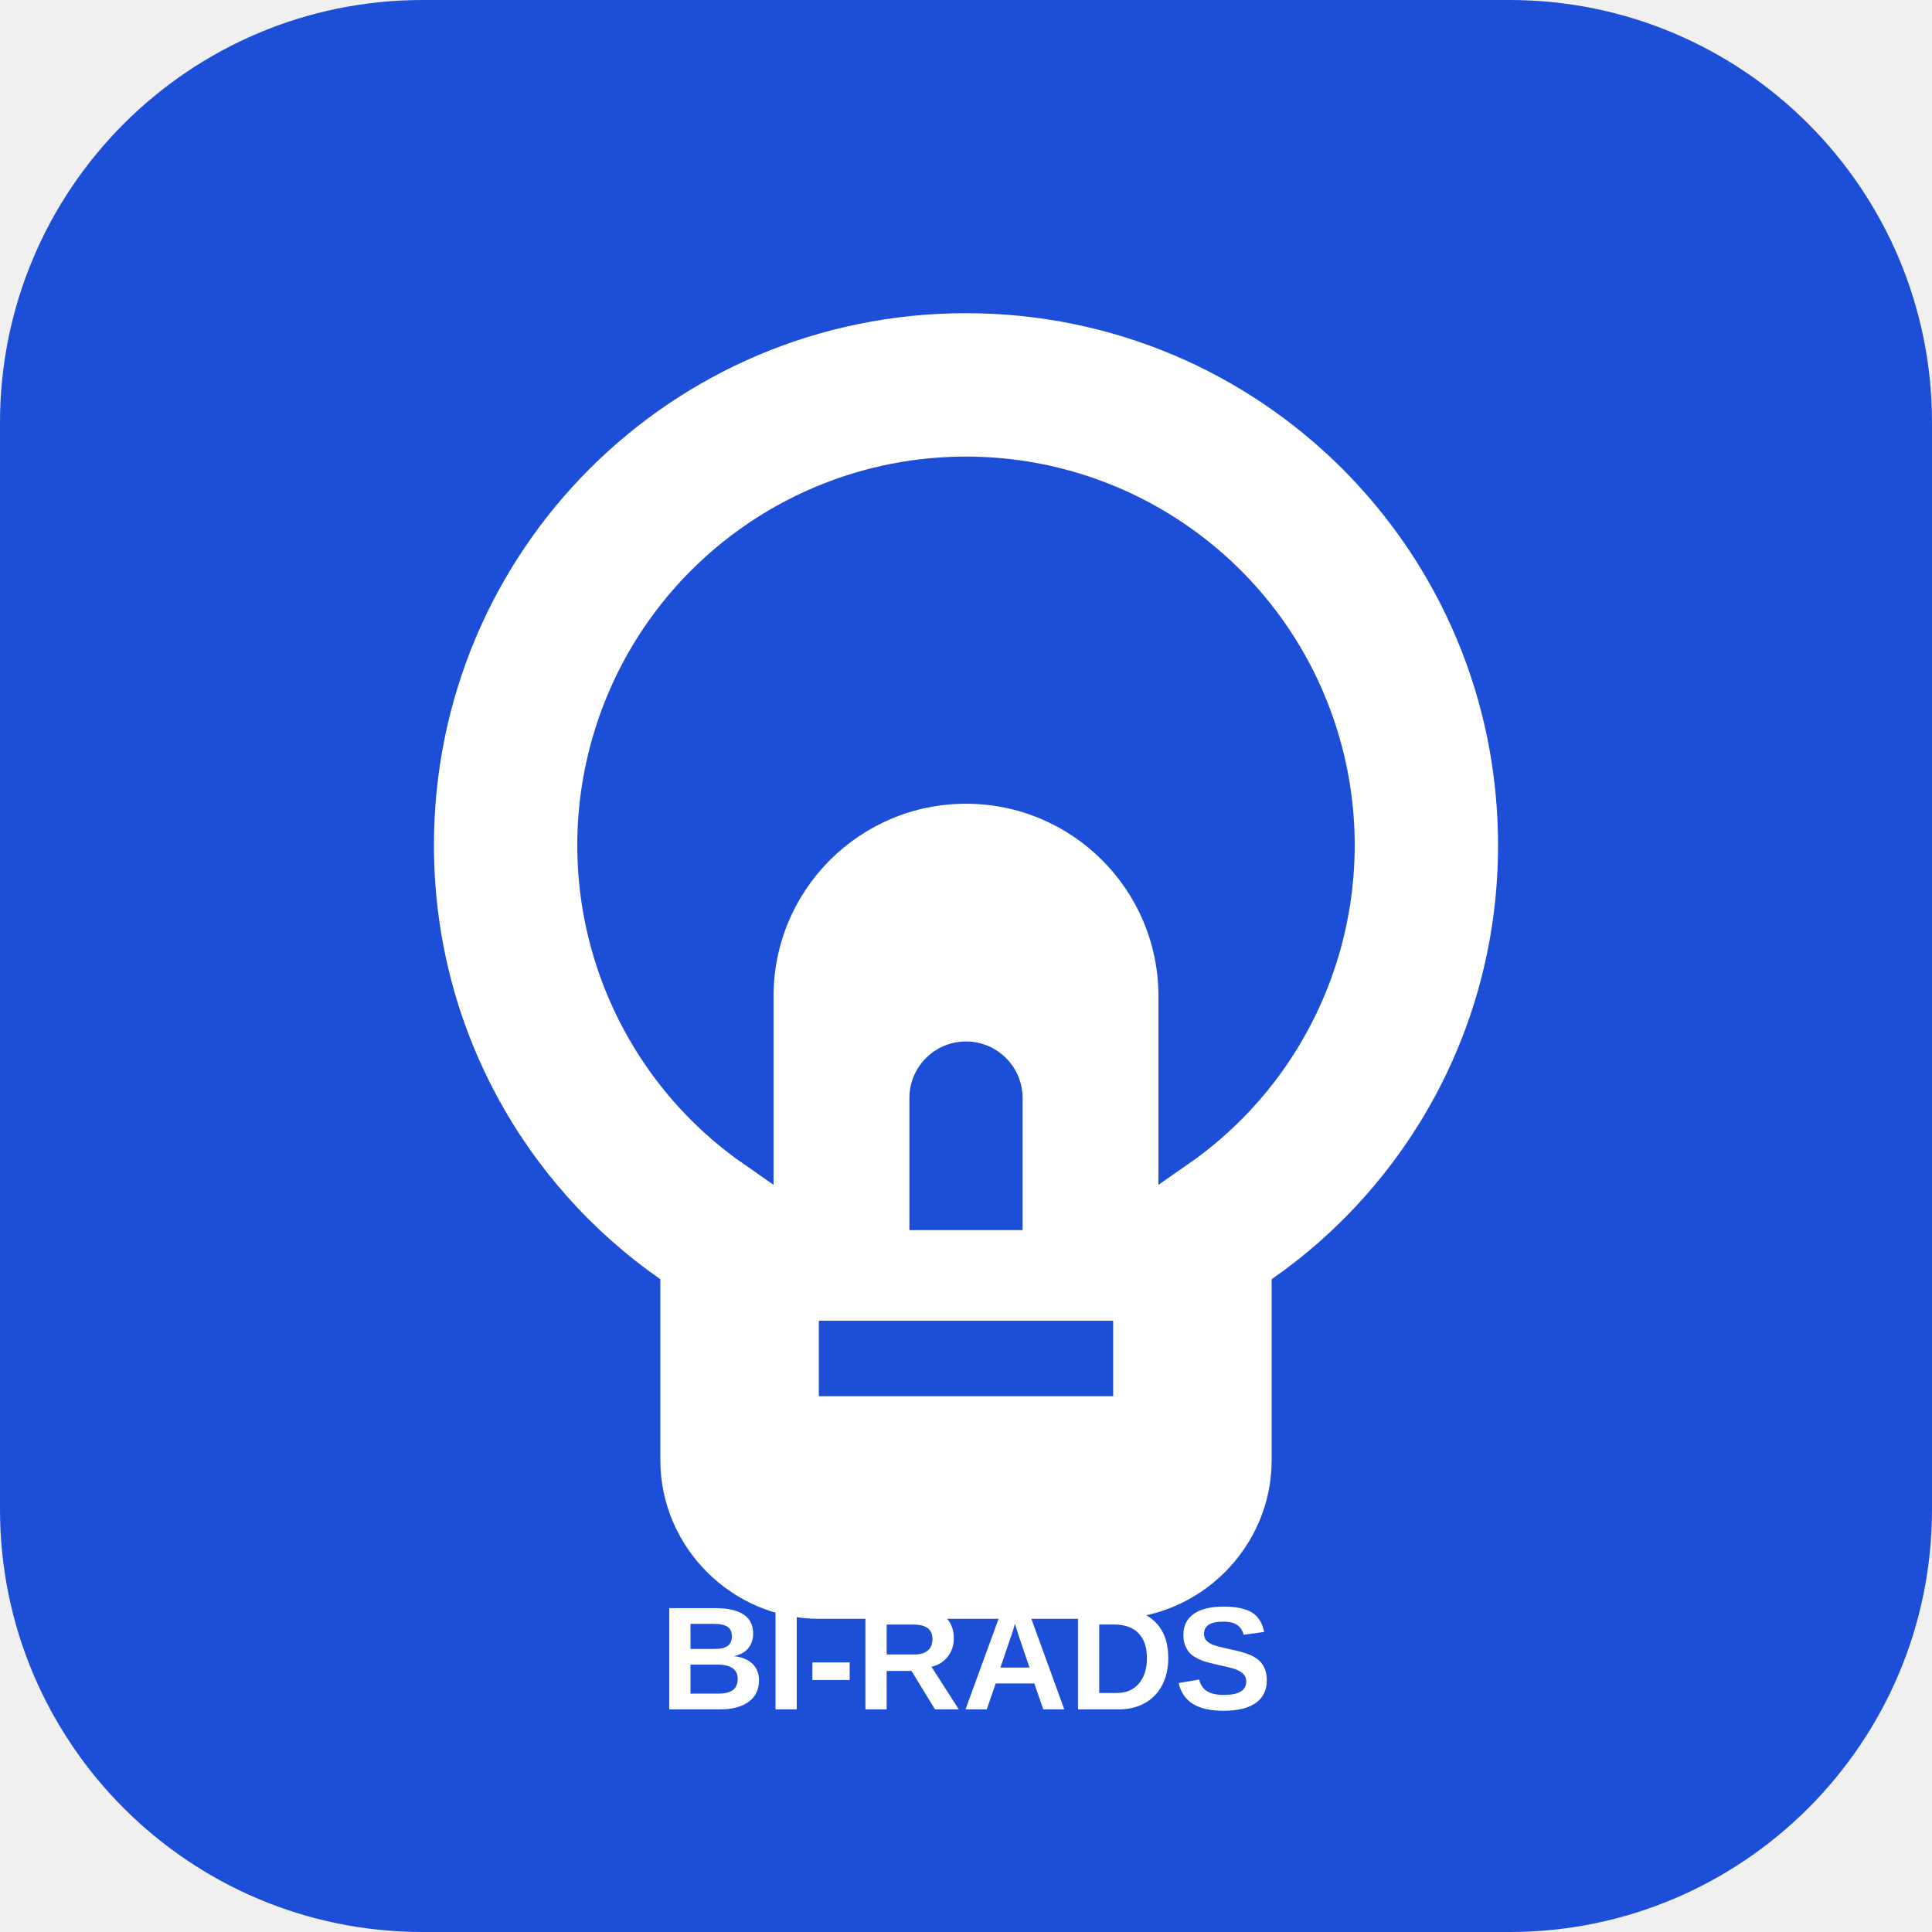
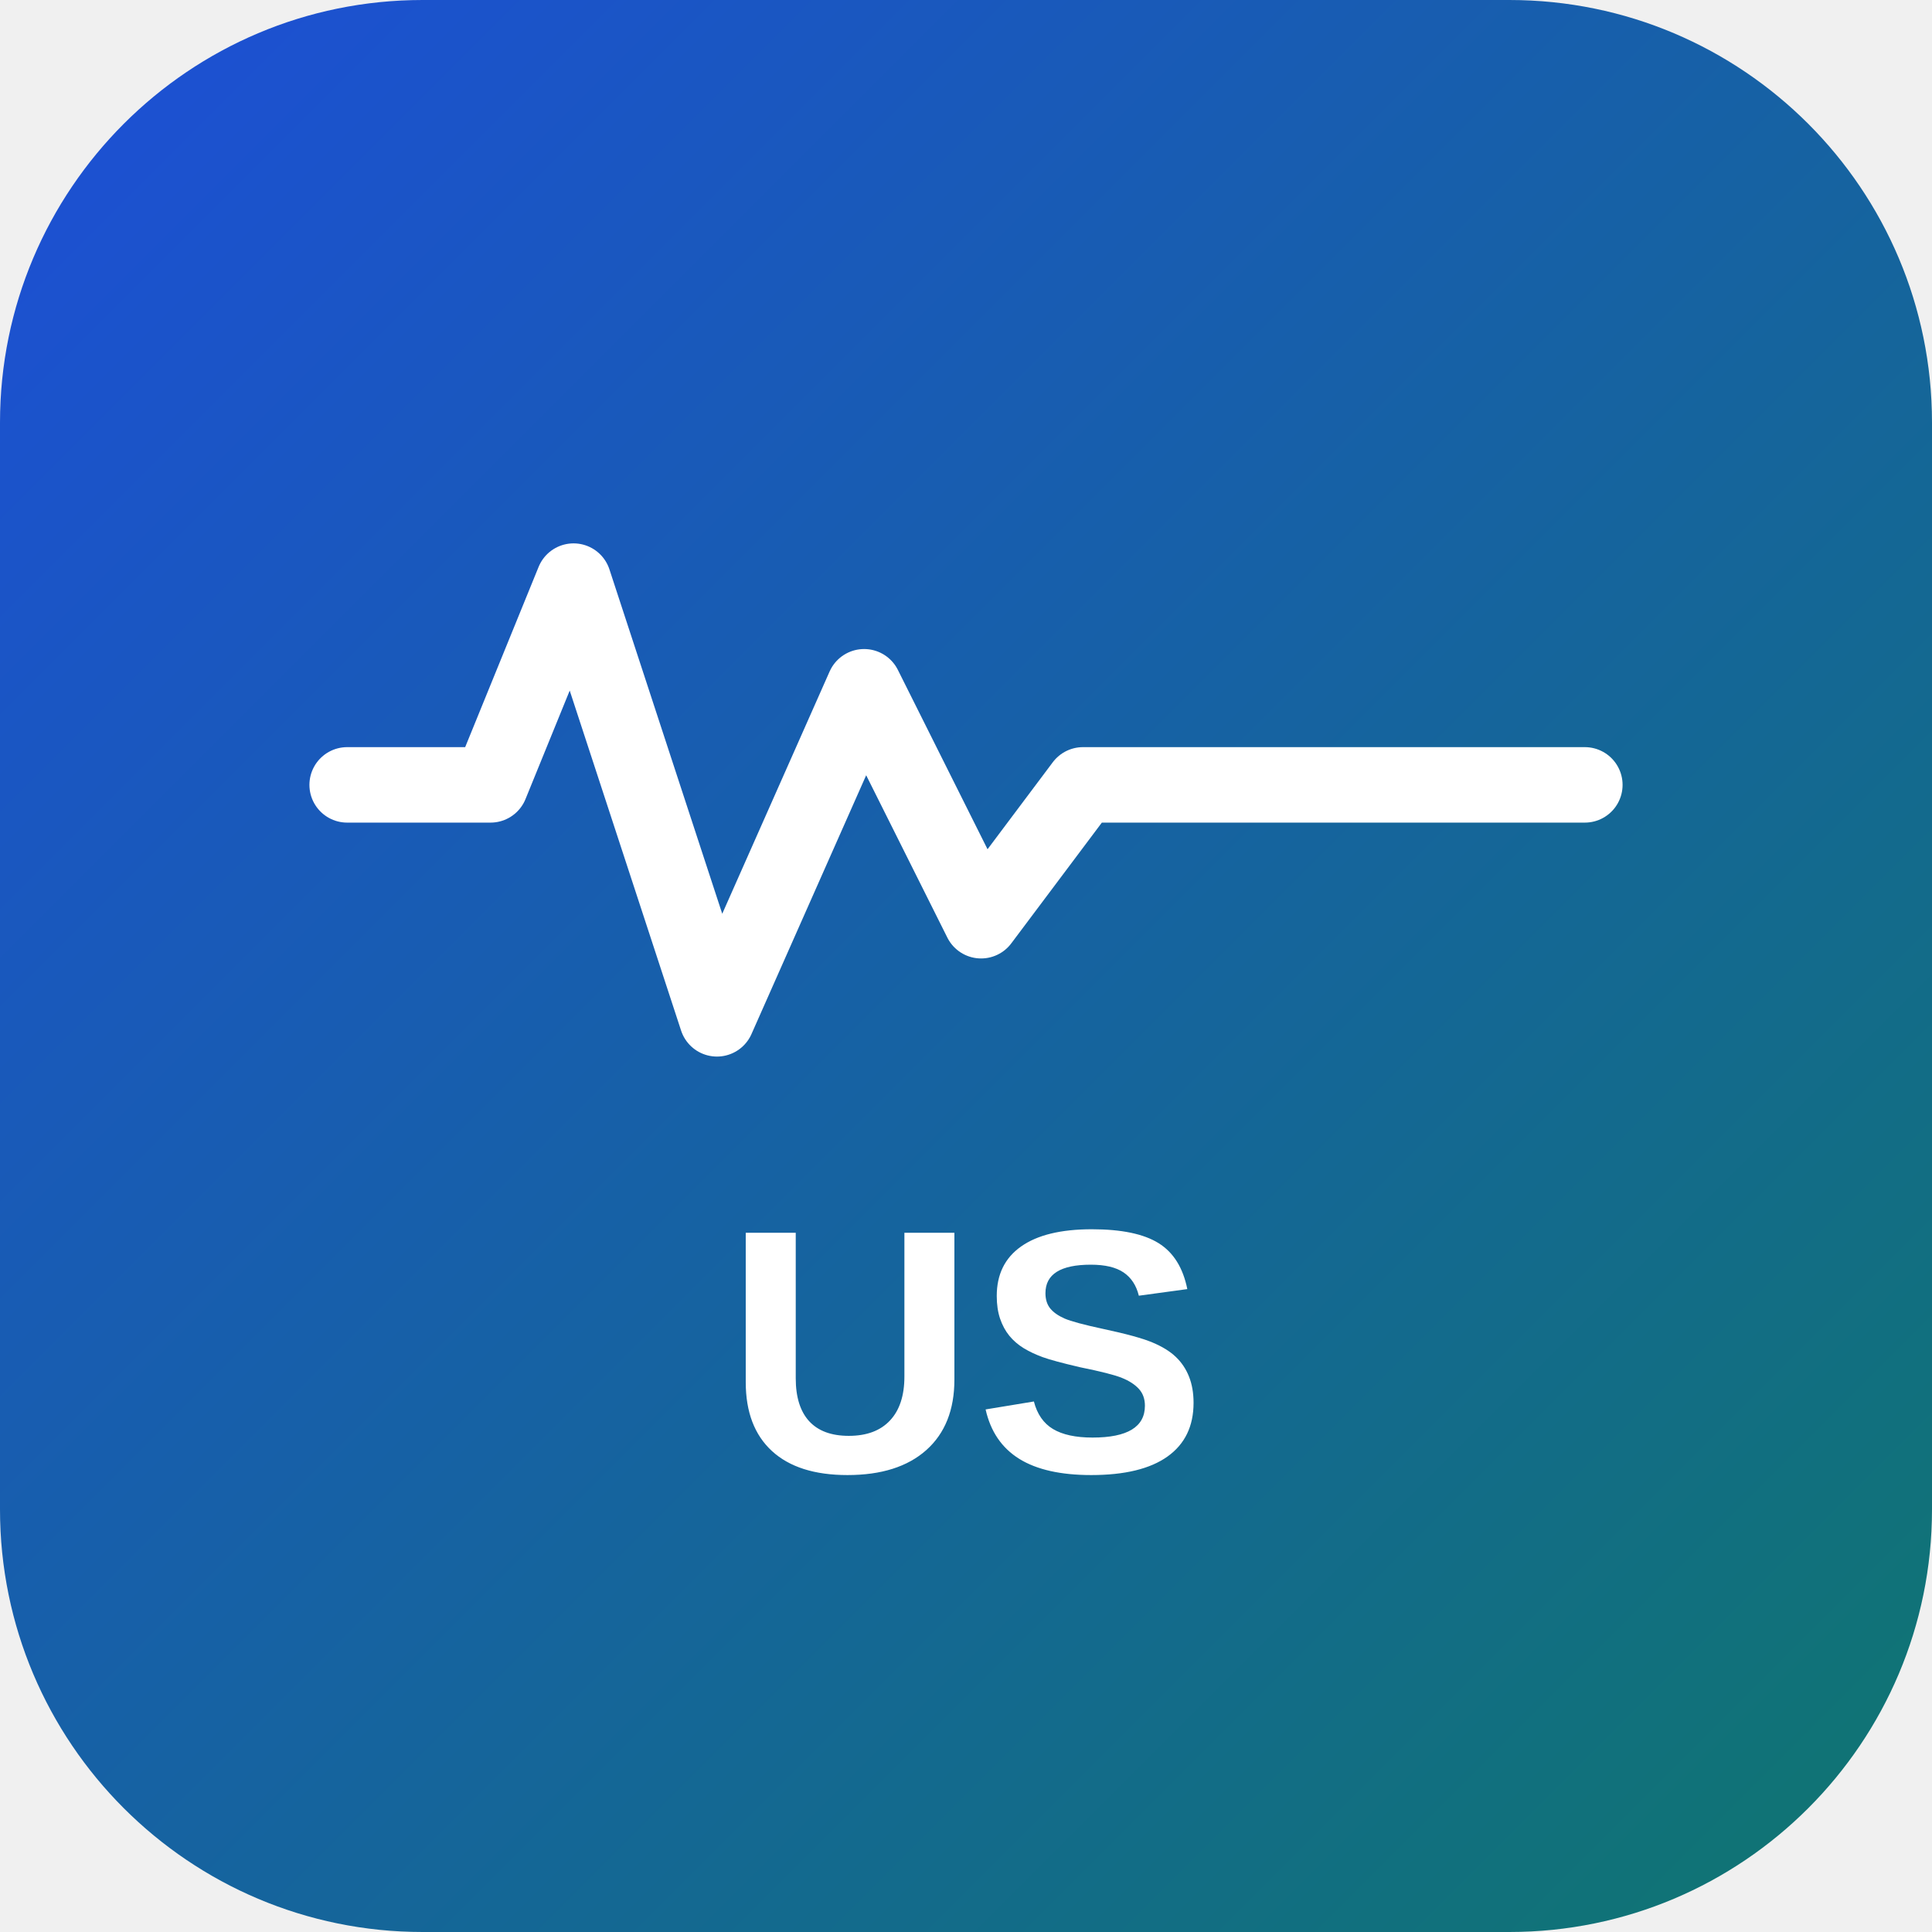
<svg xmlns="http://www.w3.org/2000/svg" viewBox="0 0 512 512">
-   <rect width="512" height="512" rx="112" fill="#1d4ed8" />
-   <path d="M256 83c-78 0-141 63-141 141 0 48 24 90 60 115v48c0 23 19 42 42 42h78c23 0 42-19 42-42v-48c36-25 60-67 60-115 0-78-63-141-141-141zm-39 287v-20h78v20h-78zm39-249a103 103 0 0 1 61 186l-10 7v-50a51 51 0 1 0-102 0v50l-10-7a103 103 0 0 1 61-186zm-15 170a15 15 0 0 1 30 0v35h-30v-35z" fill="#fff" />
-   <text x="256" y="453" text-anchor="middle" font-family="Arial,sans-serif" font-size="39" font-weight="700" fill="#fff">BI-RADS</text>
+   <defs>
+     <linearGradient id="g" x1="0" y1="0" x2="1" y2="1">
+       <stop offset="0" stop-color="#1d4ed8" />
+       <stop offset="1" stop-color="#0f766e" />
+     </linearGradient>
+   </defs>
+   <rect width="512" height="512" rx="112" fill="url(#g)" />
+   <path d="M92 208h38l22-54 38 116 39-88 31 62 27-36h133" fill="none" stroke="#fff" stroke-width="20" stroke-linecap="round" stroke-linejoin="round" />
+   <text x="256" y="390" text-anchor="middle" font-family="Arial,sans-serif" font-size="92" font-weight="700" fill="#fff">US</text>
</svg>
